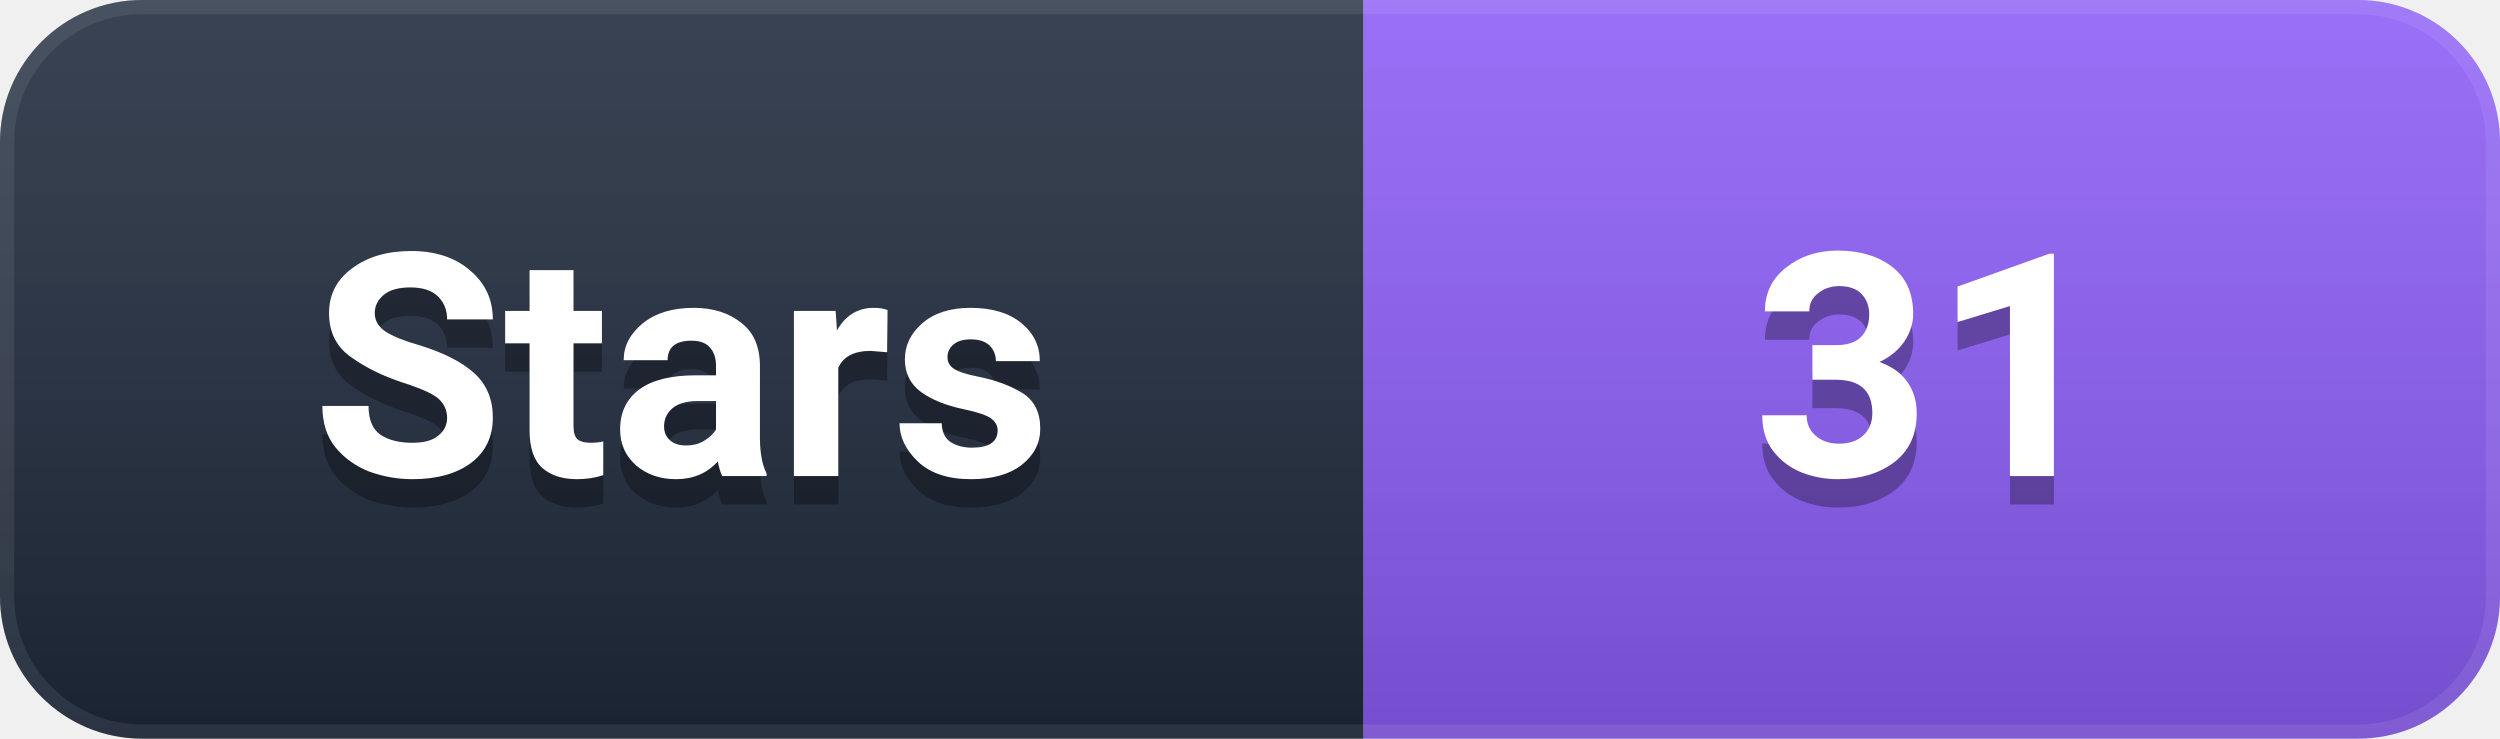
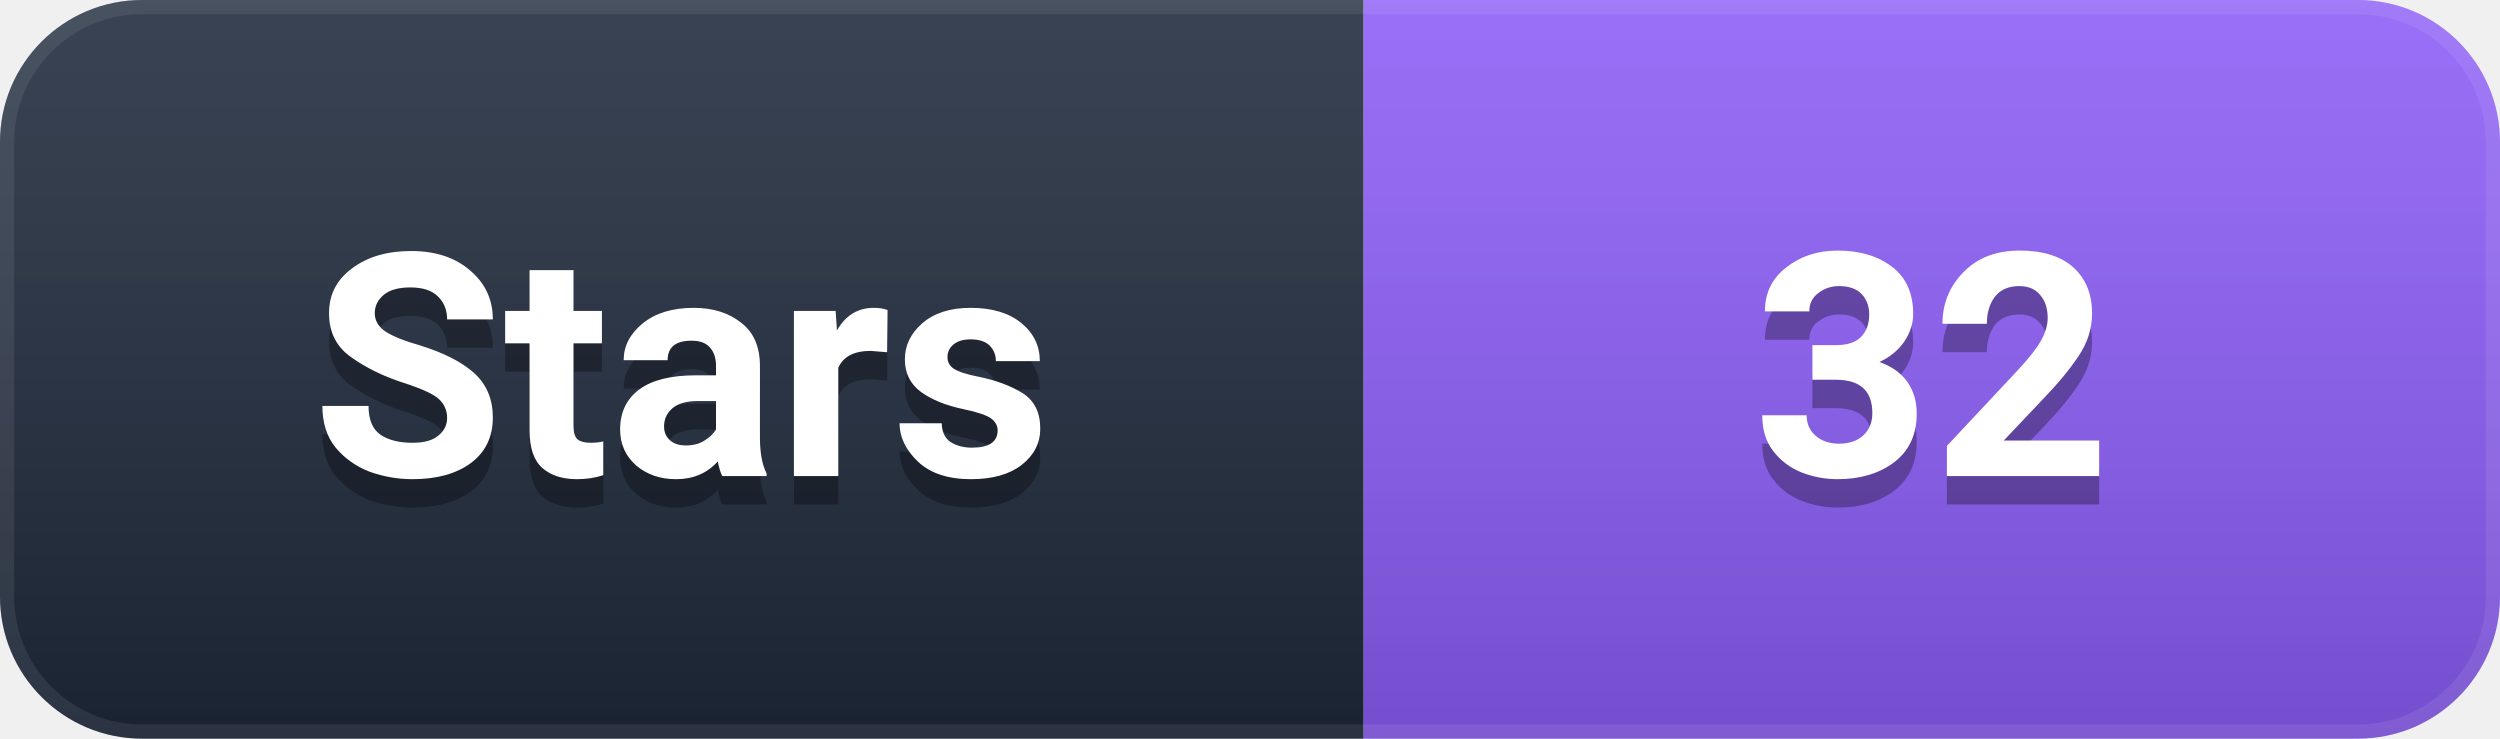
- <svg xmlns="http://www.w3.org/2000/svg" width="88" height="26" viewBox="0 0 88 26" role="img" aria-label="Stars: 31">
+ <svg xmlns="http://www.w3.org/2000/svg" width="88" height="26" viewBox="0 0 88 26" role="img" aria-label="Stars: 32">
  <defs>
    <linearGradient id="g" x1="0" y1="0" x2="0" y2="1">
      <stop offset="0%" stop-color="#ffffff" stop-opacity="0.12" />
      <stop offset="100%" stop-color="#000000" stop-opacity="0.16" />
    </linearGradient>
    <clipPath id="c">
      <rect width="88" height="26" rx="5" />
    </clipPath>
  </defs>
  <g clip-path="url(#c)">
    <rect width="48" height="26" fill="#1e293b" />
    <rect x="48" width="40" height="26" fill="#8B5CF6" />
    <rect width="88" height="26" fill="url(#g)" />
    <rect width="88" height="26" rx="5" fill="none" stroke="#ffffff" stroke-opacity="0.08" stroke-width="1" />
  </g>
  <g font-family="-apple-system, BlinkMacSystemFont, 'Segoe UI', Roboto, 'Helvetica Neue', Arial, sans-serif" font-size="11" font-weight="600" text-anchor="middle" dominant-baseline="central">
    <text x="24.0" y="14" fill="#000000" opacity="0.3">Stars</text>
    <text x="24.0" y="13" fill="#ffffff">Stars</text>
-     <text x="68.0" y="14" fill="#000000" opacity="0.3">31</text>
-     <text x="68.0" y="13" fill="#ffffff">31</text>
+     <text x="68.0" y="14" fill="#000000" opacity="0.3">32</text>
+     <text x="68.0" y="13" fill="#ffffff">32</text>
  </g>
</svg>
